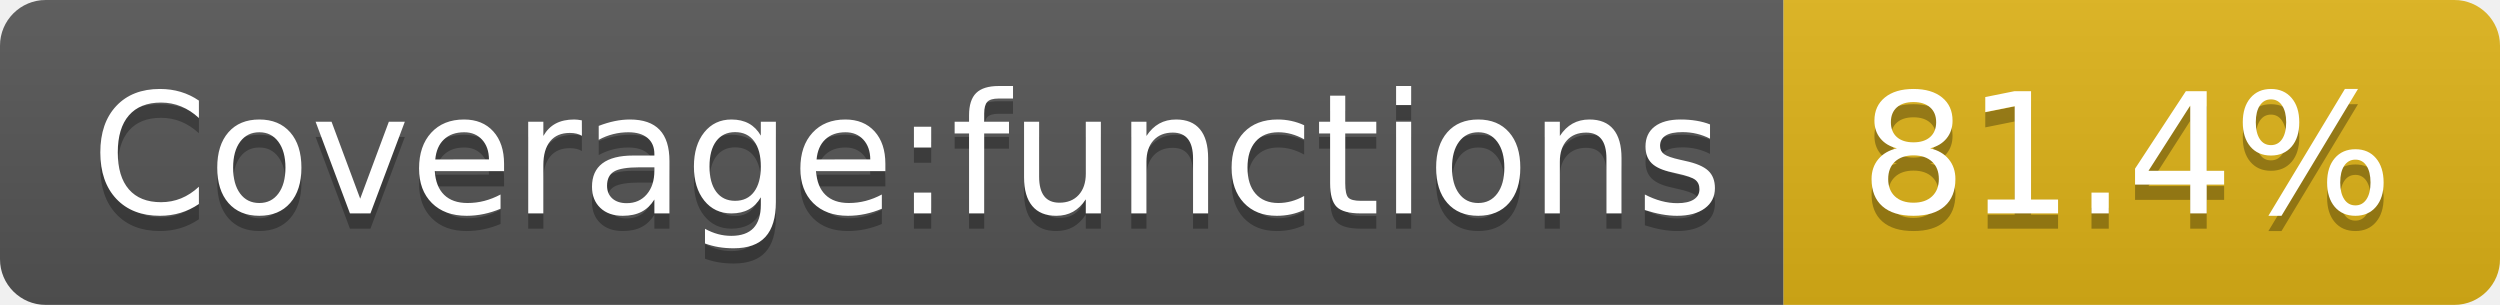
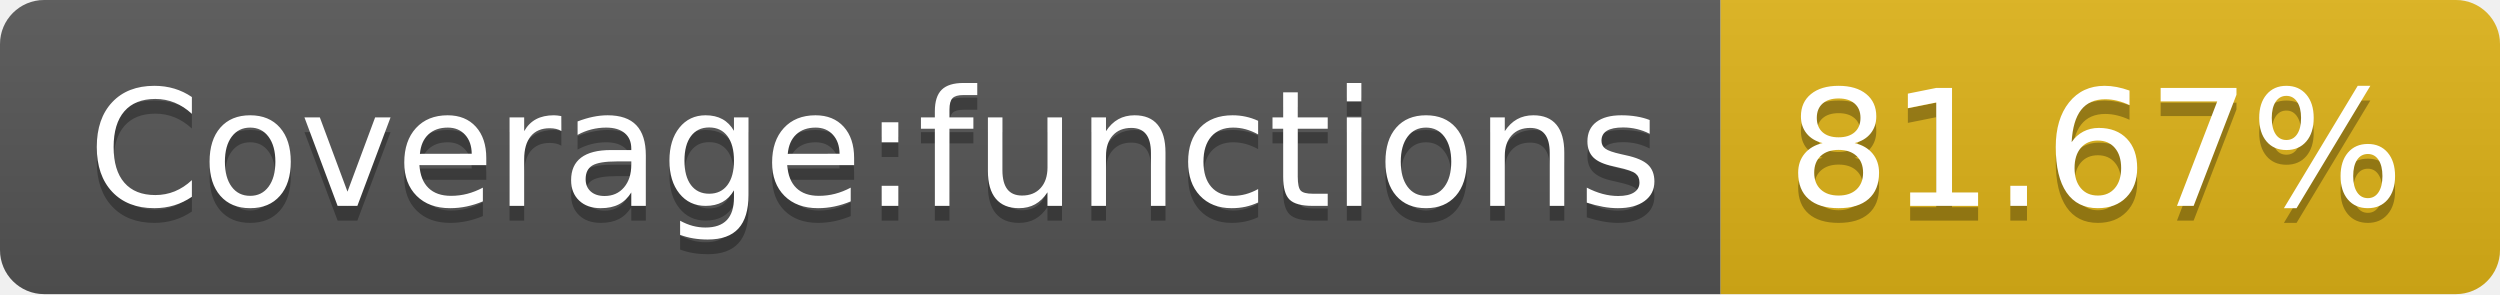
- <svg xmlns="http://www.w3.org/2000/svg" width="164" height="20">
+ <svg xmlns="http://www.w3.org/2000/svg" width="170" height="20">
  <linearGradient id="s" x2="0" y2="100%">
    <stop offset="0" stop-color="#bbb" stop-opacity=".1" />
    <stop offset="1" stop-opacity=".1" />
  </linearGradient>
  <clipPath id="r">
-     <rect width="164" height="20" rx="3" fill="#fff" />
+     <rect width="170" height="20" rx="3" fill="#fff" />
  </clipPath>
  <g clip-path="url(#r)">
    <rect width="117" height="20" fill="#555" />
-     <rect x="117" width="47" height="20" fill="#dfb317" />
-     <rect width="164" height="20" fill="url(#s)" />
+     <rect x="117" width="53" height="20" fill="#dfb317" />
+     <rect width="170" height="20" fill="url(#s)" />
  </g>
  <g fill="#fff" text-anchor="middle" font-family="Verdana,Geneva,DejaVu Sans,sans-serif" text-rendering="geometricPrecision" font-size="110">
    <text x="595" y="150" fill="#010101" fill-opacity=".3" transform="scale(.1)" textLength="1070">Coverage:functions</text>
    <text x="595" y="140" transform="scale(.1)" textLength="1070">Coverage:functions</text>
-     <text x="1395" y="150" fill="#010101" fill-opacity=".3" transform="scale(.1)" textLength="370">81.4%</text>
-     <text x="1395" y="140" transform="scale(.1)" textLength="370">81.4%</text>
+     <text x="1425" y="150" fill="#010101" fill-opacity=".3" transform="scale(.1)" textLength="430">81.67%</text>
+     <text x="1425" y="140" transform="scale(.1)" textLength="430">81.67%</text>
  </g>
</svg>
